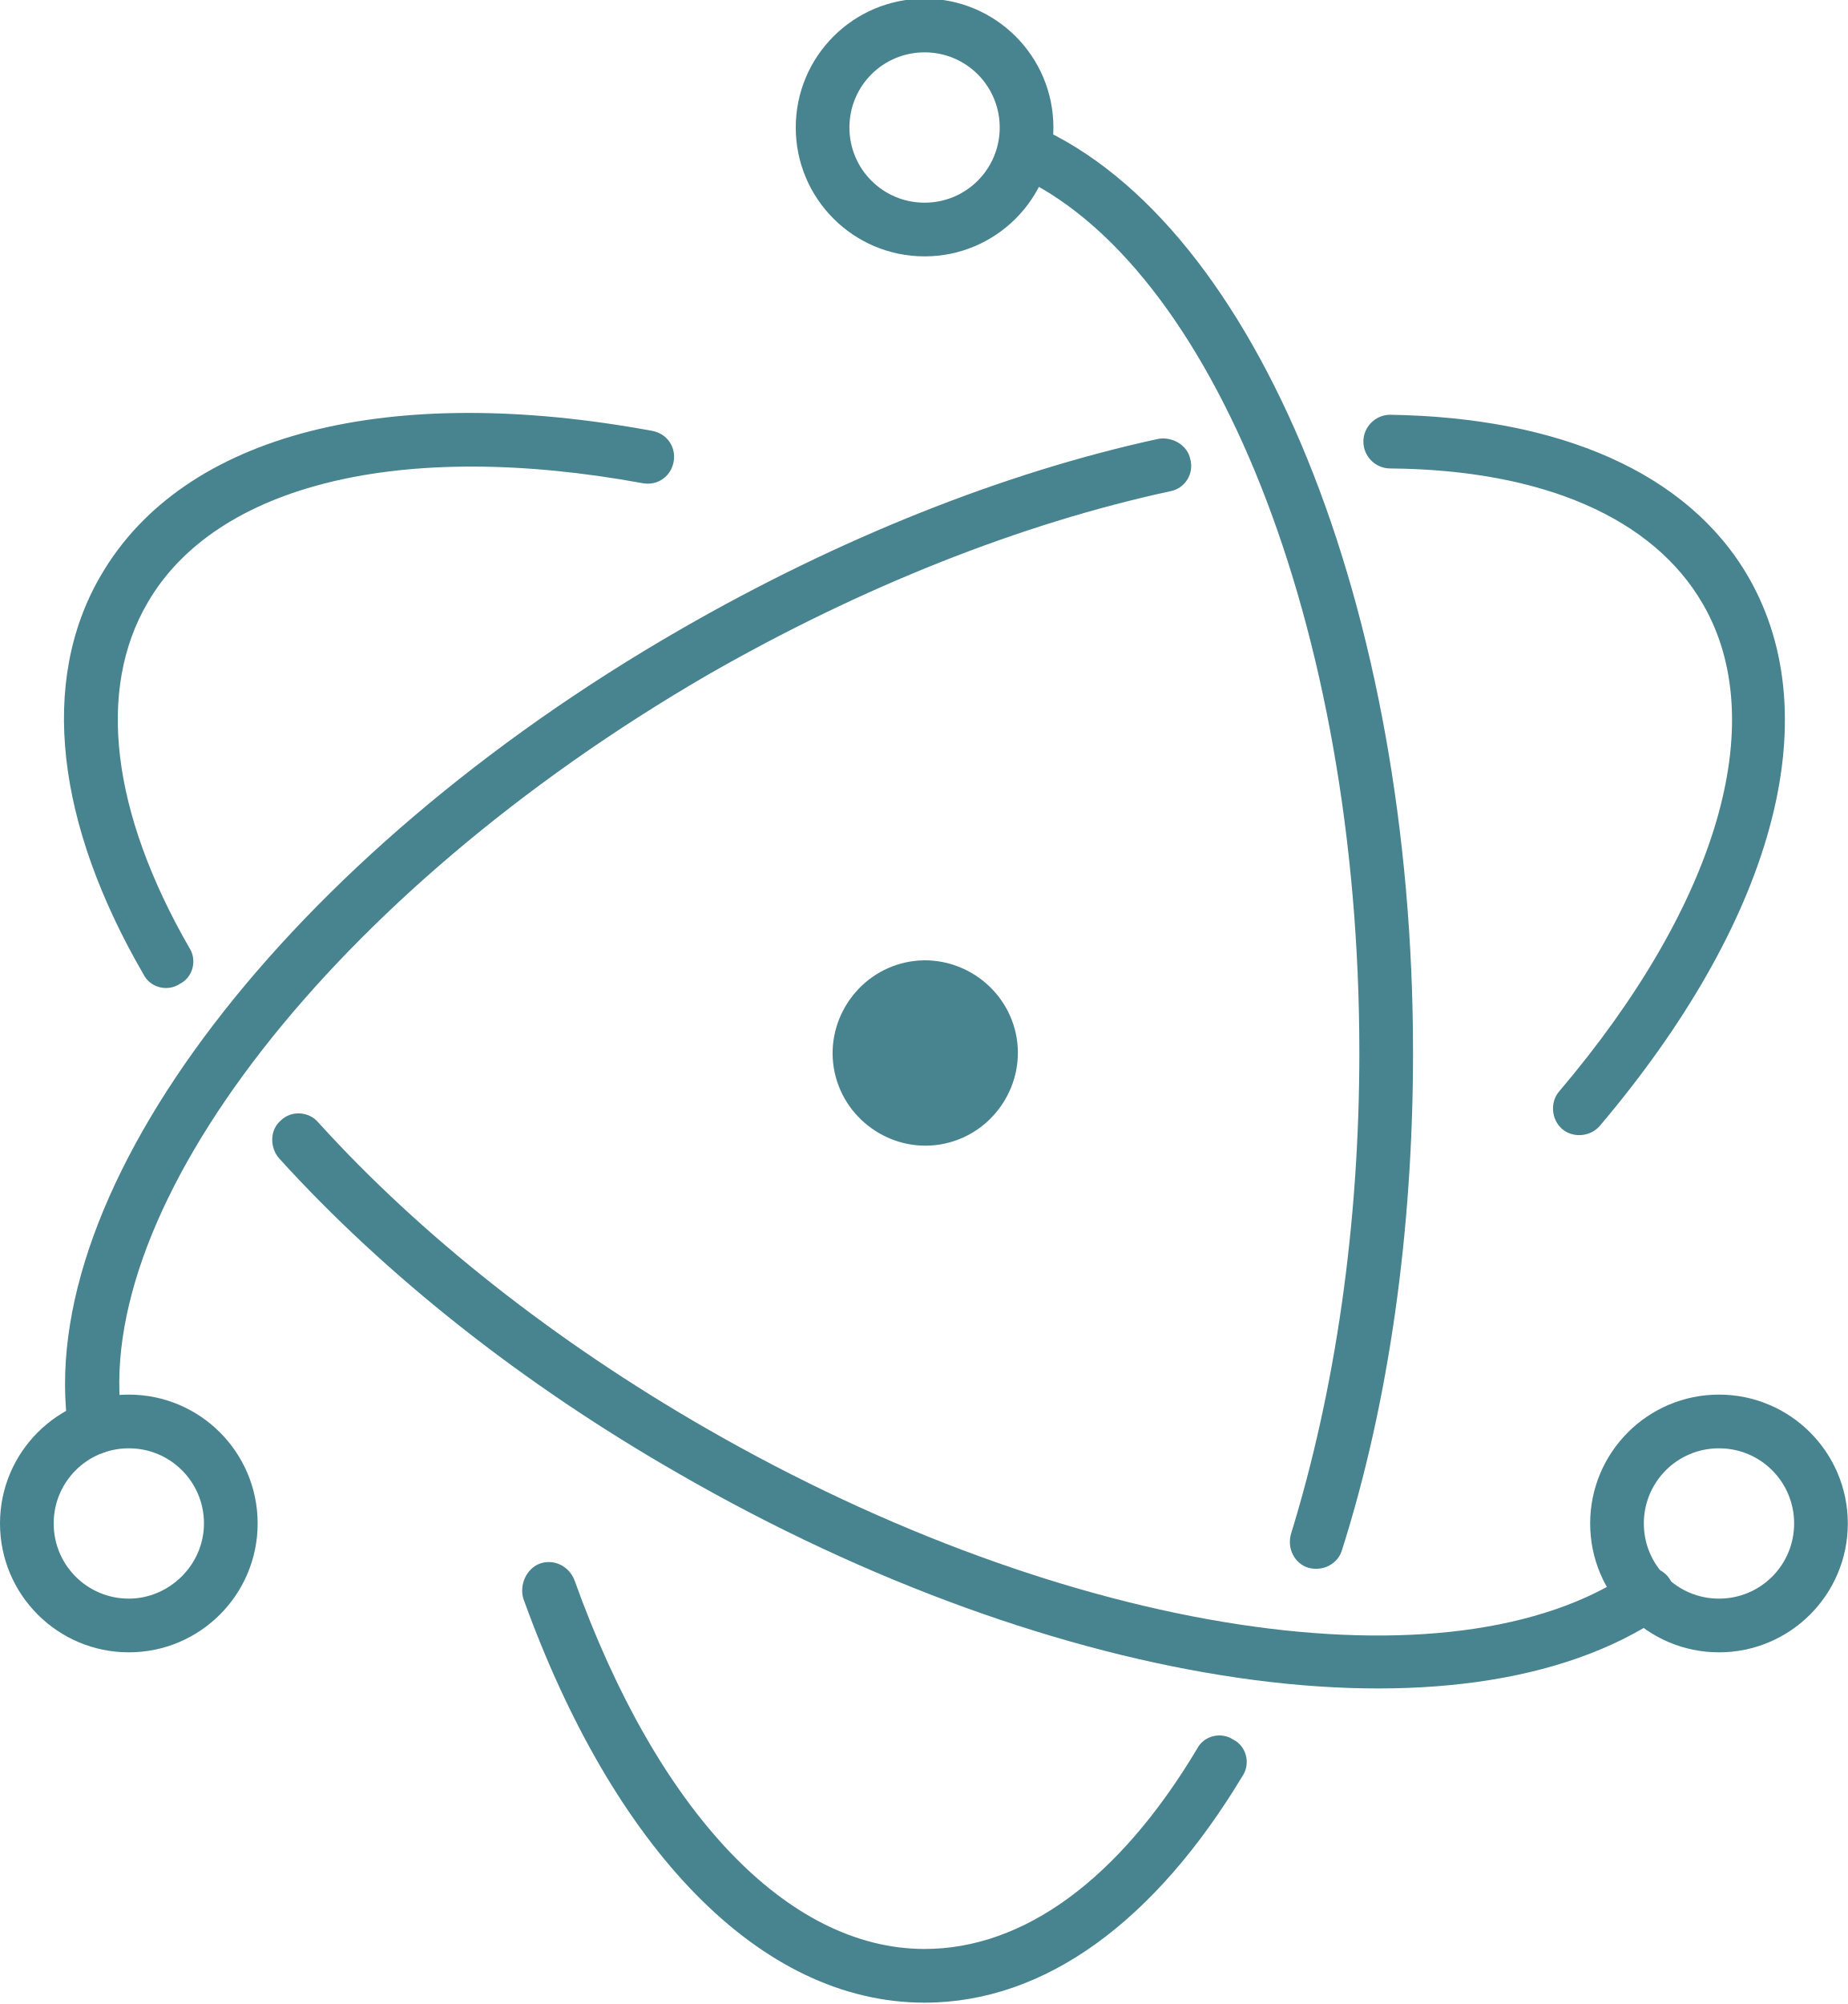
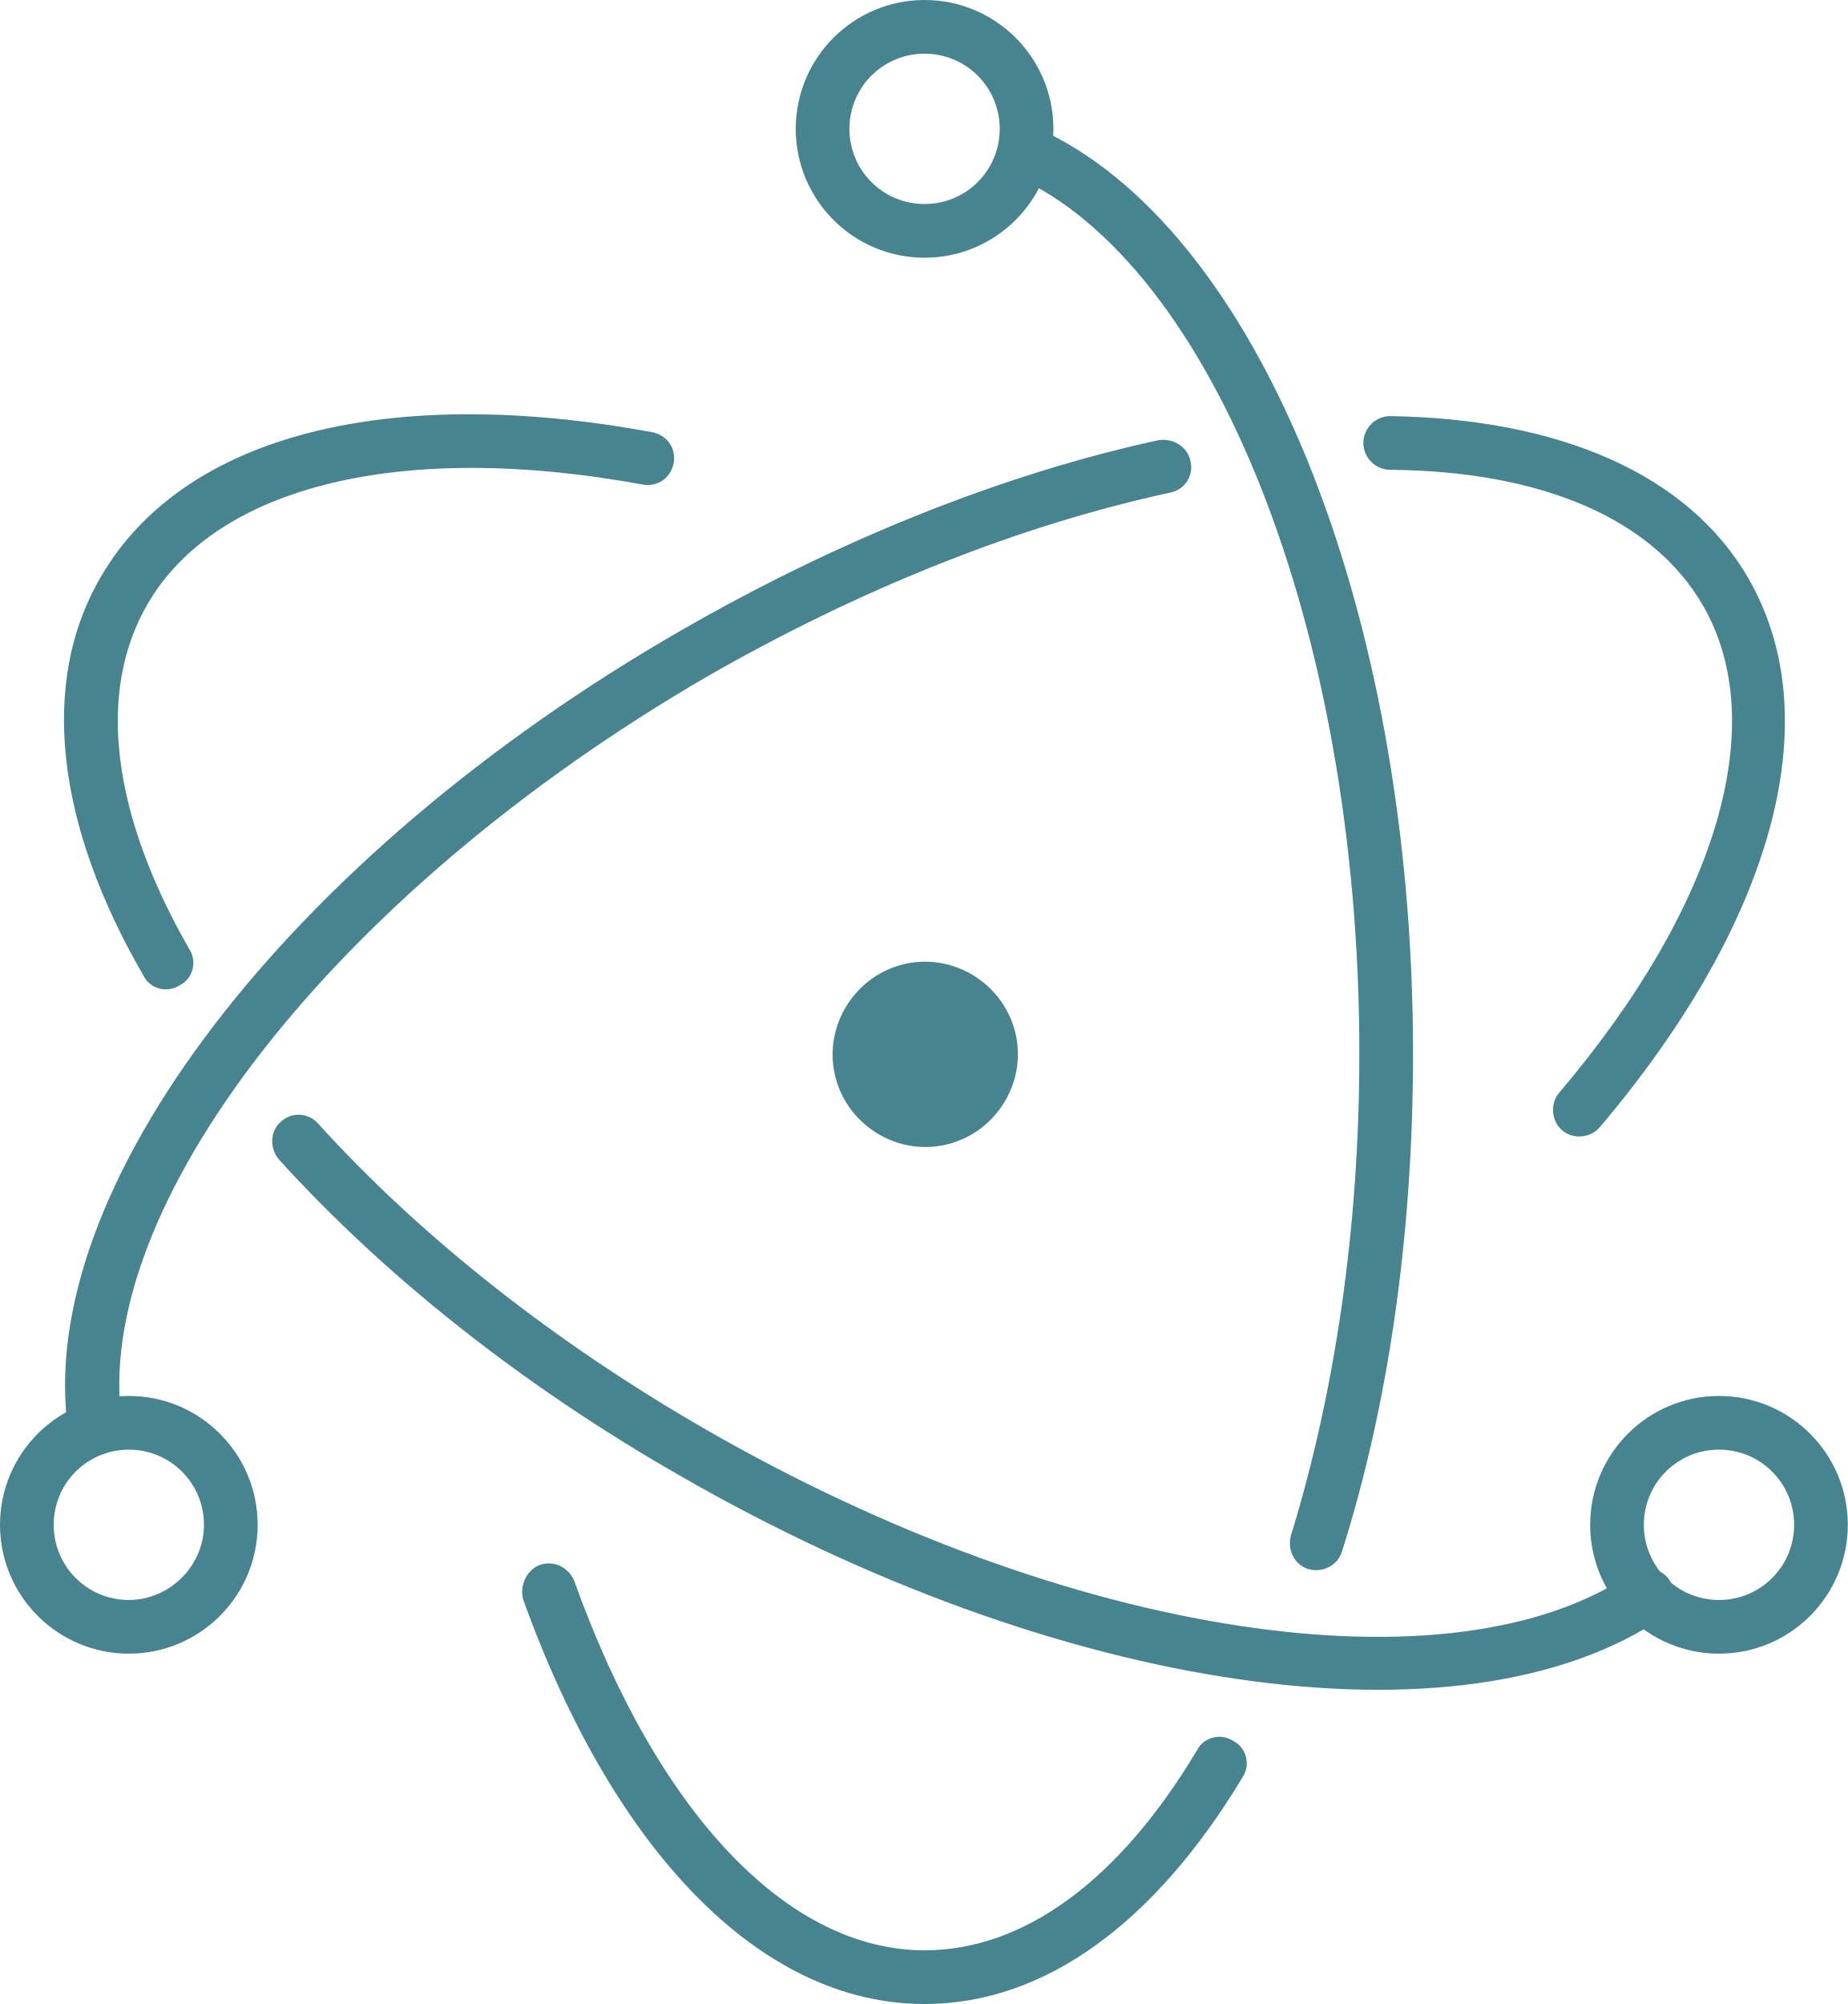
- <svg xmlns="http://www.w3.org/2000/svg" version="1.1" id="Layer_1" x="0" y="0" viewBox="0 0 137.7 149.3" xml:space="preserve" enable-background="new 0 0 137.7 149.3">
-   <style type="text/css">
- 	.st0{fill:#47848F;}
- </style>
+ <svg xmlns="http://www.w3.org/2000/svg" version="1.1" id="Layer_1" x="0px" y="0px" viewBox="0 0 137.7 149.3" style="enable-background:new 0 0 137.7 149.3;" xml:space="preserve">
  <g transform="translate(-1, -1)">
    <g transform="translate(0.699997, 0.400002)">
-       <path class="st0" d="M48.9 32.7C29.4 29.1 14 32.8 7.8 43.5 3.2 51.4 4.5 62 11 73.2c0.5 1 1.8 1.3 2.7 0.7 1-0.5 1.3-1.8 0.7-2.7C8.6 61.1 7.5 52 11.3 45.5c5.1-8.8 18.9-12.2 36.9-8.9 1.1 0.2 2.1-0.5 2.3-1.6S50 32.9 48.9 32.7L48.9 32.7zM21.1 86.9c7.9 8.7 18.1 16.8 29.8 23.5 28.3 16.3 58.4 20.7 73.3 10.6 0.9-0.6 1.1-1.9 0.5-2.8 -0.6-0.9-1.9-1.1-2.8-0.5 -13.3 9.1-41.9 4.9-69-10.7 -11.3-6.5-21.3-14.4-28.9-22.8 -0.7-0.8-2-0.9-2.8-0.1C20.4 84.8 20.4 86.1 21.1 86.9L21.1 86.9z" />
-       <path class="st0" d="M119.5 84.5c12.8-15.1 17.2-30.3 11.1-40.9 -4.5-7.8-14.1-11.9-26.7-12.1 -1.1 0-2 0.9-2 2 0 1.1 0.9 2 2 2 11.4 0.1 19.6 3.7 23.3 10.1 5.1 8.8 1.1 22.4-10.7 36.3 -0.7 0.8-0.6 2.1 0.2 2.8C117.5 85.4 118.8 85.3 119.5 84.5L119.5 84.5zM86.6 33.3C75.1 35.8 62.8 40.7 51 47.5 21.8 64.3 2.7 89.2 5.4 107.2c0.2 1.1 1.2 1.8 2.3 1.7 1.1-0.2 1.8-1.2 1.7-2.3C7 90.6 25.1 67.1 53 50.9c11.5-6.6 23.4-11.3 34.5-13.7 1.1-0.2 1.8-1.3 1.5-2.4C88.8 33.8 87.7 33.1 86.6 33.3L86.6 33.3z" />
-       <path class="st0" d="M39.3 119.7c6.7 18.6 17.6 30.1 29.9 30.1 9 0 17.2-6.1 23.7-16.9 0.6-0.9 0.3-2.2-0.7-2.7 -0.9-0.6-2.2-0.3-2.7 0.7 -5.8 9.7-12.9 14.9-20.3 14.9 -10.2 0-19.9-10.2-26.1-27.5 -0.4-1-1.5-1.6-2.6-1.2C39.5 117.5 39 118.7 39.3 119.7L39.3 119.7zM100.3 116.1c3.5-11 5.3-23.8 5.3-37.1 0-33.1-11.6-61.7-28.1-69 -1-0.4-2.2 0-2.6 1 -0.4 1 0 2.2 1 2.6 14.7 6.5 25.7 33.6 25.7 65.4 0 12.9-1.8 25.2-5.1 35.9 -0.3 1.1 0.3 2.2 1.3 2.5C98.9 117.7 100 117.1 100.3 116.1L100.3 116.1z" />
-       <path class="st0" d="M138 114.1c0-5.3-4.3-9.6-9.6-9.6 -5.3 0-9.6 4.3-9.6 9.6s4.3 9.6 9.6 9.6C133.7 123.7 138 119.4 138 114.1L138 114.1zM134 114.1c0 3.1-2.5 5.6-5.6 5.6 -3.1 0-5.6-2.5-5.6-5.6s2.5-5.6 5.6-5.6C131.5 108.5 134 111 134 114.1L134 114.1z" />
-       <path class="st0" d="M9.9 123.7c5.3 0 9.6-4.3 9.6-9.6s-4.3-9.6-9.6-9.6 -9.6 4.3-9.6 9.6S4.6 123.7 9.9 123.7L9.9 123.7zM9.9 119.7c-3.1 0-5.6-2.5-5.6-5.6s2.5-5.6 5.6-5.6 5.6 2.5 5.6 5.6S12.9 119.7 9.9 119.7L9.9 119.7z" />
-       <path class="st0" d="M69.2 19.7c5.3 0 9.6-4.3 9.6-9.6s-4.3-9.6-9.6-9.6 -9.6 4.3-9.6 9.6S63.9 19.7 69.2 19.7L69.2 19.7zM69.2 15.7c-3.1 0-5.6-2.5-5.6-5.6s2.5-5.6 5.6-5.6c3.1 0 5.6 2.5 5.6 5.6S72.3 15.7 69.2 15.7L69.2 15.7z" />
-       <path class="st0" d="M70.7 85.8c-3.7 0.8-7.4-1.6-8.2-5.3 -0.8-3.7 1.6-7.4 5.3-8.2 3.7-0.8 7.4 1.6 8.2 5.3C76.8 81.3 74.4 85 70.7 85.8z" />
+       <path style="fill:#47848F;" d="M48.9,32.8C29.4,29.2,14,32.9,7.8,43.6C3.2,51.5,4.5,62.1,11,73.3c0.5,1,1.8,1.3,2.7,0.7    c1-0.5,1.3-1.8,0.7-2.7c-5.8-10.1-6.9-19.2-3.1-25.7c5.1-8.8,18.9-12.2,36.9-8.9c1.1,0.2,2.1-0.5,2.3-1.6S50,33,48.9,32.8    L48.9,32.8z M21.1,87c7.9,8.7,18.1,16.8,29.8,23.5c28.3,16.3,58.4,20.7,73.3,10.6c0.9-0.6,1.1-1.9,0.5-2.8s-1.9-1.1-2.8-0.5    c-13.3,9.1-41.9,4.9-69-10.7C41.6,100.6,31.6,92.7,24,84.3c-0.7-0.8-2-0.9-2.8-0.1C20.4,84.9,20.4,86.2,21.1,87L21.1,87z" />
+       <path style="fill:#47848F;" d="M119.5,84.6c12.8-15.1,17.2-30.3,11.1-40.9c-4.5-7.8-14.1-11.9-26.7-12.1c-1.1,0-2,0.9-2,2    c0,1.1,0.9,2,2,2c11.4,0.1,19.6,3.7,23.3,10.1c5.1,8.8,1.1,22.4-10.7,36.3c-0.7,0.8-0.6,2.1,0.2,2.8    C117.5,85.5,118.8,85.4,119.5,84.6L119.5,84.6z M86.6,33.4C75.1,35.9,62.8,40.8,51,47.6C21.8,64.4,2.7,89.3,5.4,107.3    c0.2,1.1,1.2,1.8,2.3,1.7c1.1-0.2,1.8-1.2,1.7-2.3C7,90.7,25.1,67.2,53,51c11.5-6.6,23.4-11.3,34.5-13.7c1.1-0.2,1.8-1.3,1.5-2.4    C88.8,33.9,87.7,33.2,86.6,33.4L86.6,33.4z" />
+       <path style="fill:#47848F;" d="M39.3,119.8c6.7,18.6,17.6,30.1,29.9,30.1c9,0,17.2-6.1,23.7-16.9c0.6-0.9,0.3-2.2-0.7-2.7    c-0.9-0.6-2.2-0.3-2.7,0.7c-5.8,9.7-12.9,14.9-20.3,14.9c-10.2,0-19.9-10.2-26.1-27.5c-0.4-1-1.5-1.6-2.6-1.2    C39.5,117.6,39,118.8,39.3,119.8L39.3,119.8z M100.3,116.2c3.5-11,5.3-23.8,5.3-37.1c0-33.1-11.6-61.7-28.1-69c-1-0.4-2.2,0-2.6,1    s0,2.2,1,2.6c14.7,6.5,25.7,33.6,25.7,65.4c0,12.9-1.8,25.2-5.1,35.9c-0.3,1.1,0.3,2.2,1.3,2.5C98.9,117.8,100,117.2,100.3,116.2    L100.3,116.2z" />
+       <path style="fill:#47848F;" d="M138,114.2c0-5.3-4.3-9.6-9.6-9.6s-9.6,4.3-9.6,9.6s4.3,9.6,9.6,9.6    C133.7,123.8,138,119.5,138,114.2L138,114.2z M134,114.2c0,3.1-2.5,5.6-5.6,5.6c-3.1,0-5.6-2.5-5.6-5.6s2.5-5.6,5.6-5.6    C131.5,108.6,134,111.1,134,114.2L134,114.2z" />
+       <path style="fill:#47848F;" d="M9.9,123.8c5.3,0,9.6-4.3,9.6-9.6s-4.3-9.6-9.6-9.6s-9.6,4.3-9.6,9.6S4.6,123.8,9.9,123.8    L9.9,123.8z M9.9,119.8c-3.1,0-5.6-2.5-5.6-5.6s2.5-5.6,5.6-5.6s5.6,2.5,5.6,5.6S12.9,119.8,9.9,119.8L9.9,119.8z" />
+       <path style="fill:#47848F;" d="M69.2,19.8c5.3,0,9.6-4.3,9.6-9.6s-4.3-9.6-9.6-9.6s-9.6,4.3-9.6,9.6S63.9,19.8,69.2,19.8    L69.2,19.8z M69.2,15.8c-3.1,0-5.6-2.5-5.6-5.6s2.5-5.6,5.6-5.6s5.6,2.5,5.6,5.6S72.3,15.8,69.2,15.8L69.2,15.8z" />
+       <path style="fill:#47848F;" d="M70.7,85.9c-3.7,0.8-7.4-1.6-8.2-5.3c-0.8-3.7,1.6-7.4,5.3-8.2c3.7-0.8,7.4,1.6,8.2,5.3    C76.8,81.4,74.4,85.1,70.7,85.9z" />
    </g>
  </g>
</svg>
